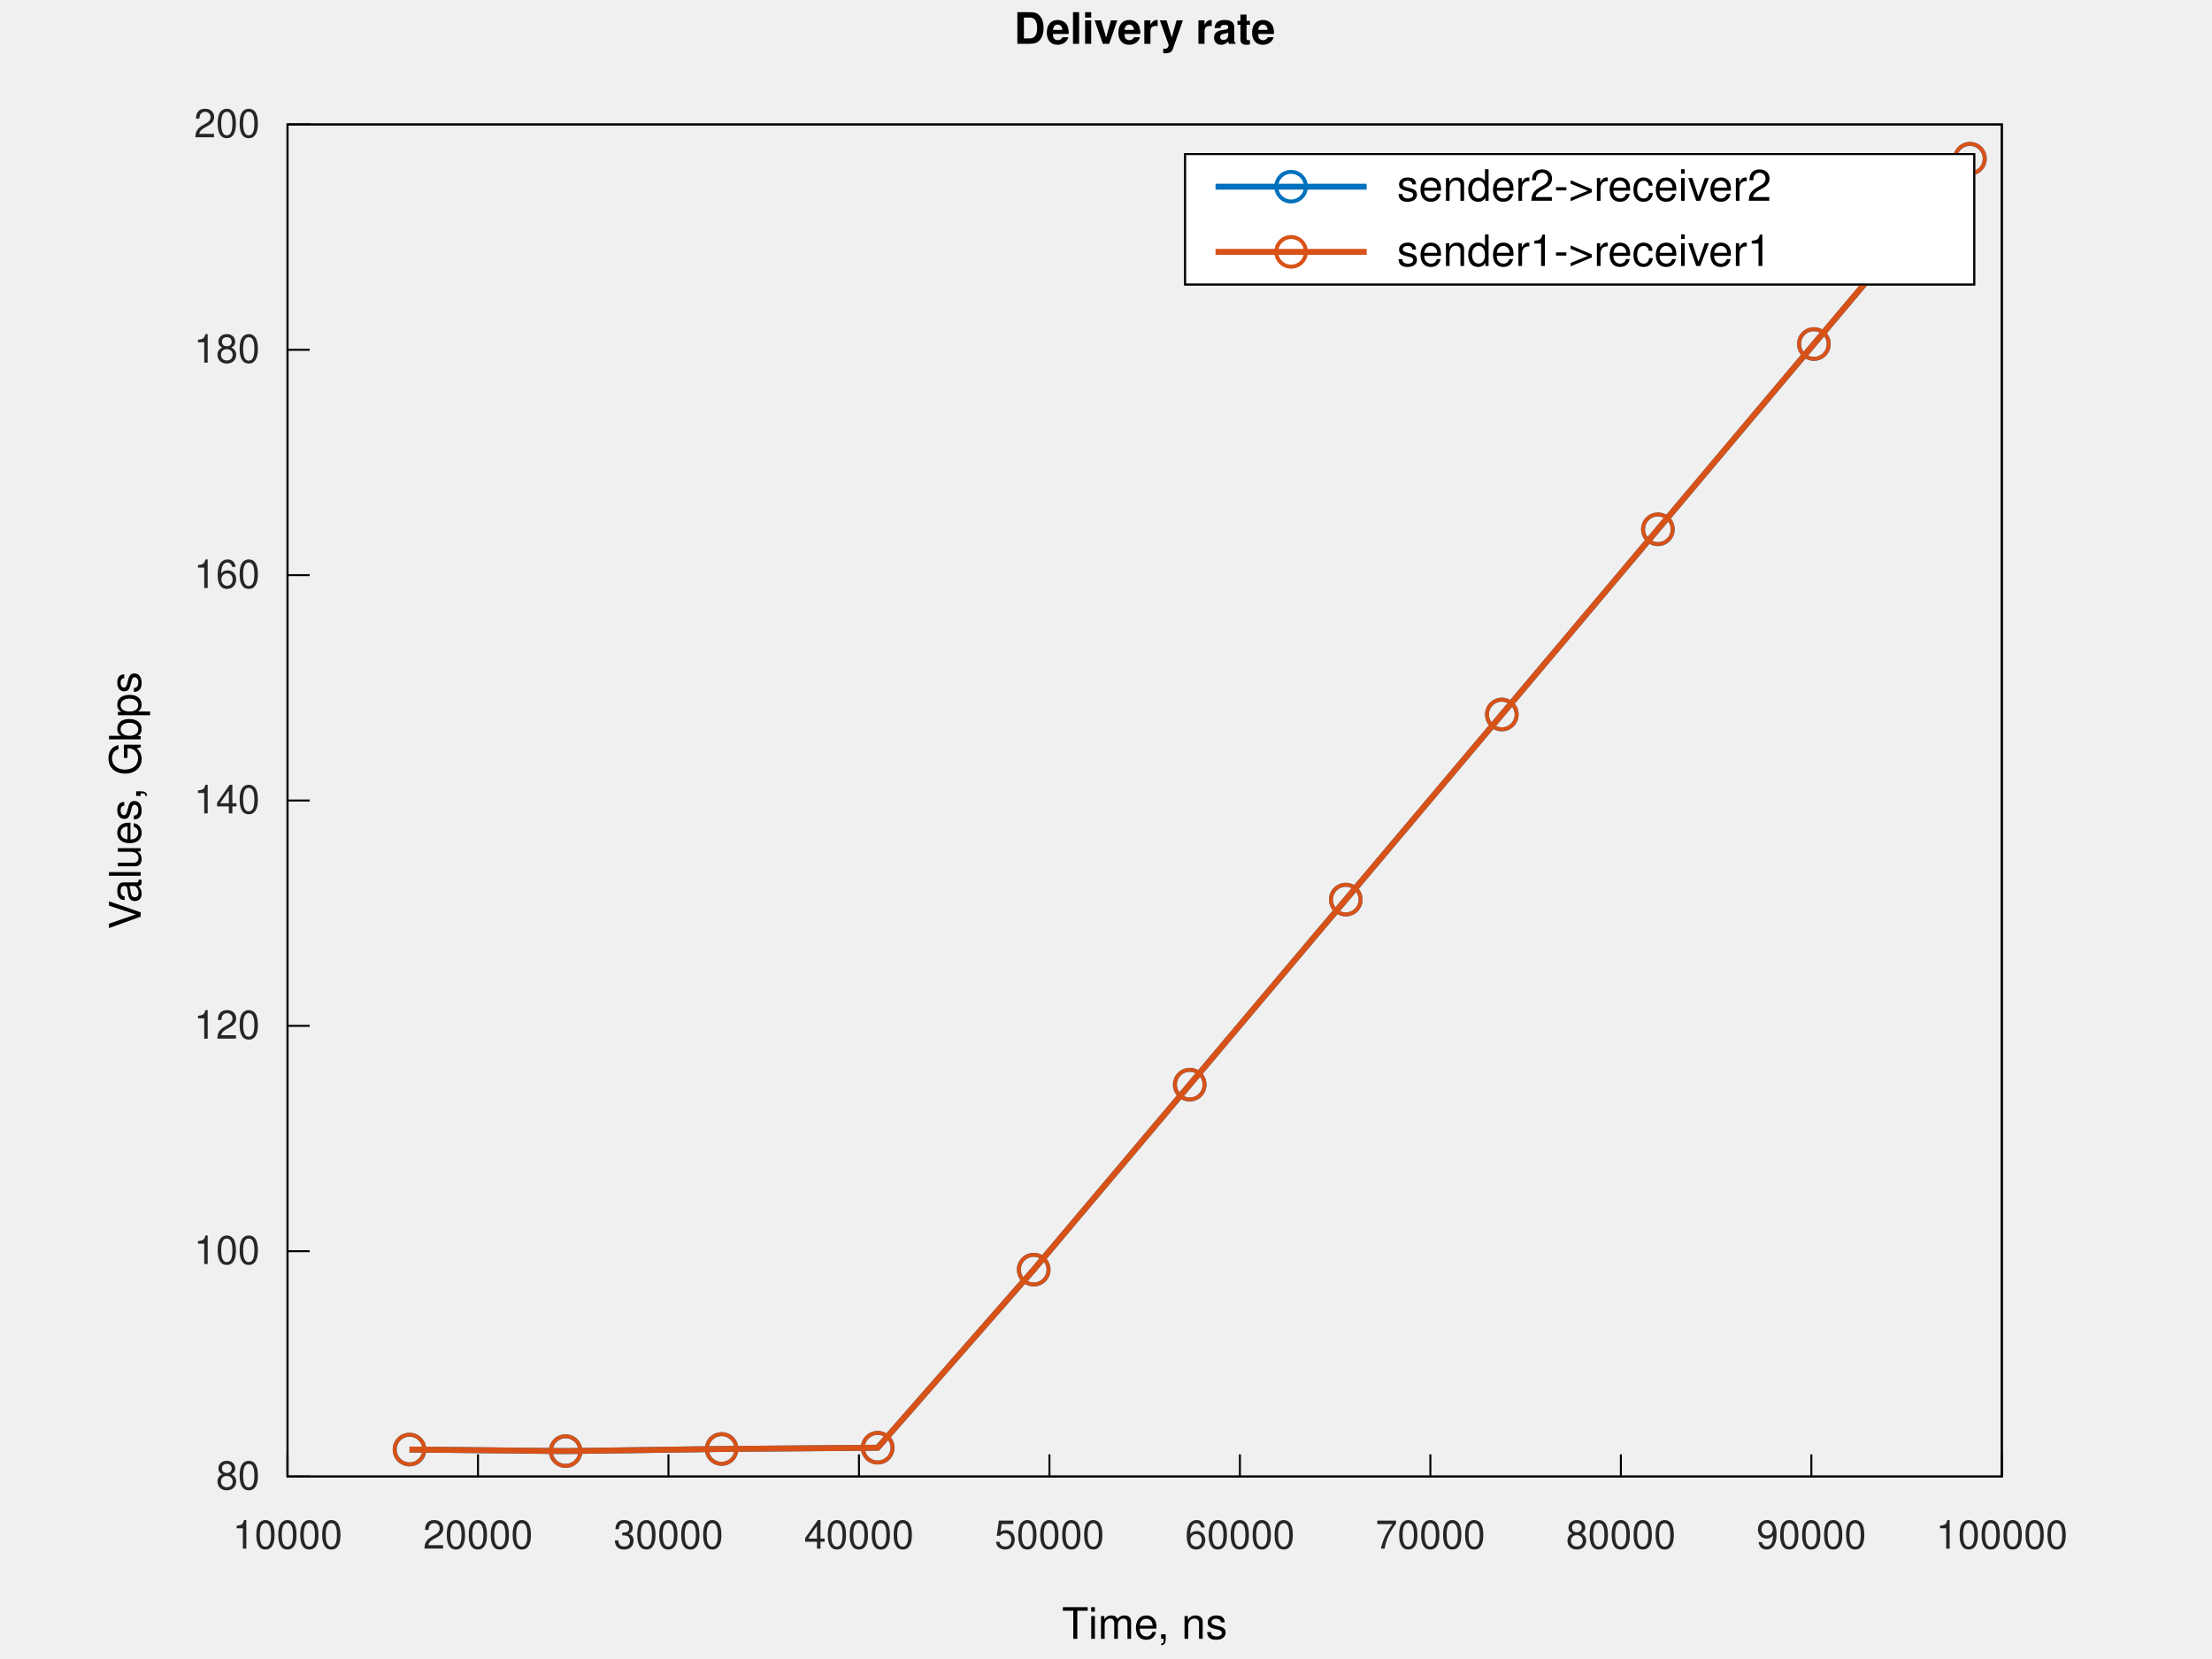
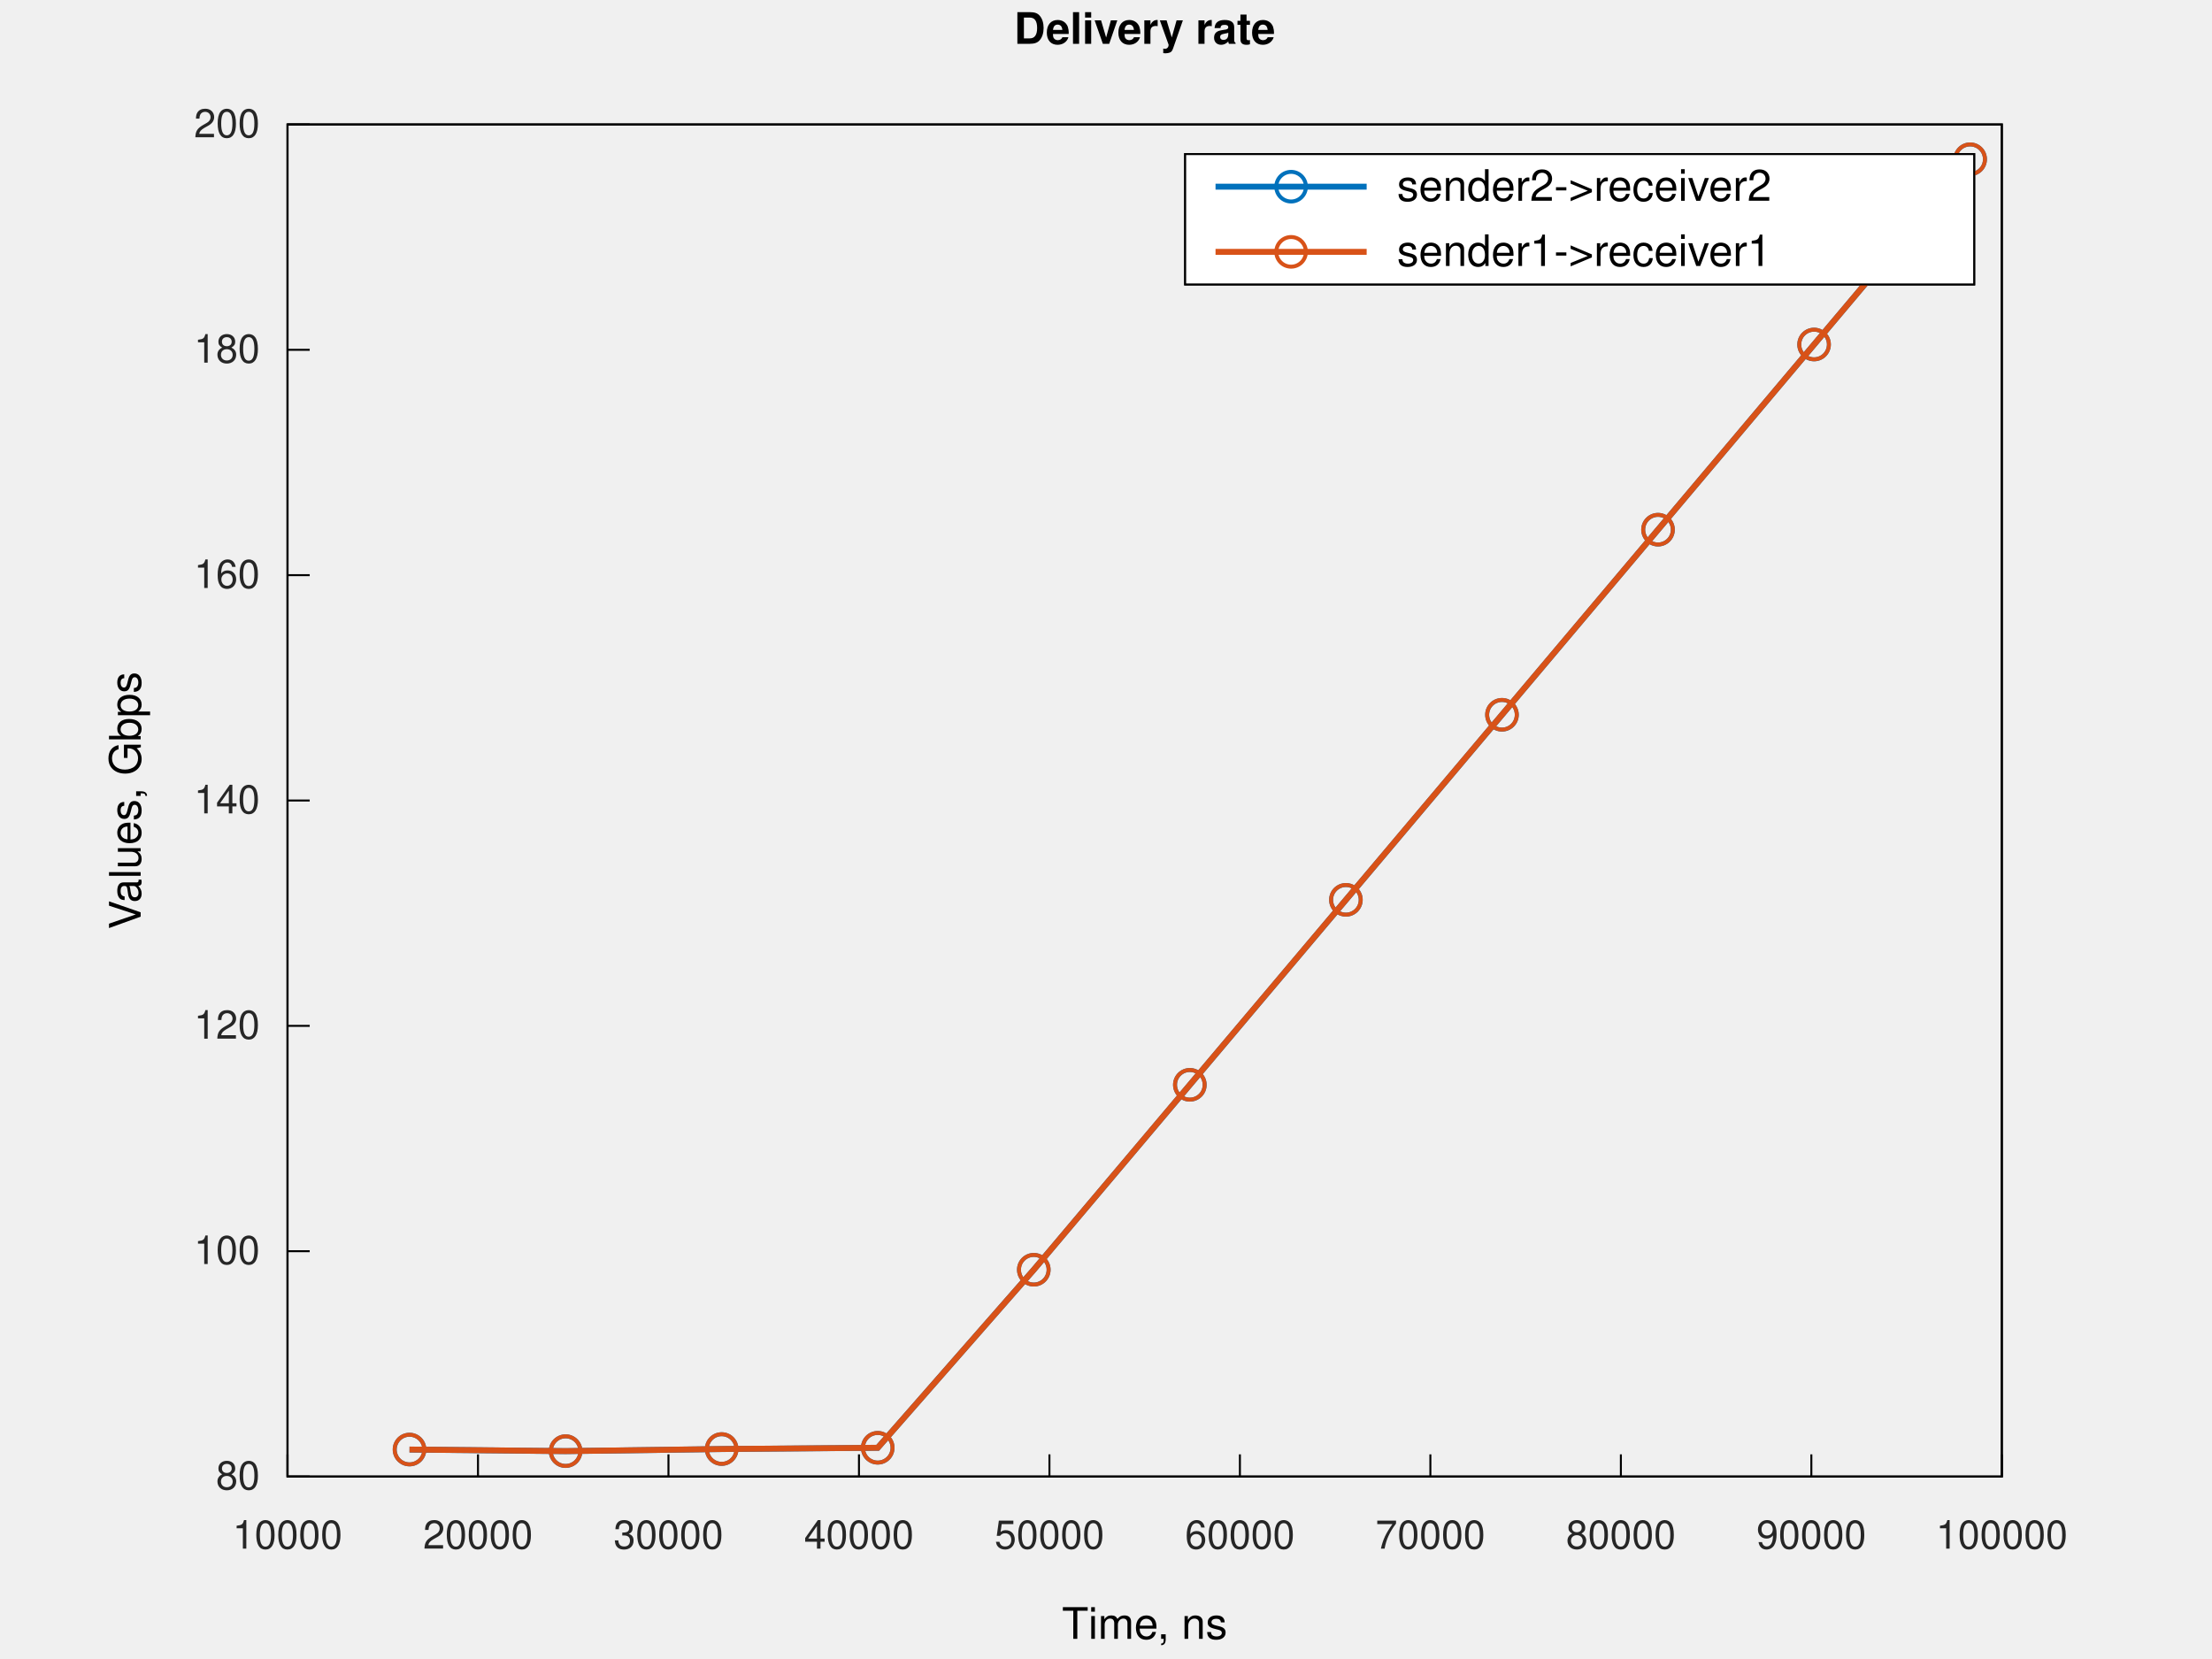
<svg xmlns="http://www.w3.org/2000/svg" xmlns:xlink="http://www.w3.org/1999/xlink" width="560" height="420" viewBox="0 0 560 420">
  <g id="gnuplot_canvas">
    <rect x="0" y="0" width="560" height="420" fill="none" />
    <defs>
      <circle id="gpDot" r="0.5" stroke-width="0.5" stroke="currentColor" />
      <path id="gpPt0" stroke-width="0.267" stroke="currentColor" d="M-1,0 h2 M0,-1 v2" />
      <path id="gpPt1" stroke-width="0.267" stroke="currentColor" d="M-1,-1 L1,1 M1,-1 L-1,1" />
      <path id="gpPt2" stroke-width="0.267" stroke="currentColor" d="M-1,0 L1,0 M0,-1 L0,1 M-1,-1 L1,1 M-1,1 L1,-1" />
      <rect id="gpPt3" stroke-width="0.267" stroke="currentColor" x="-1" y="-1" width="2" height="2" />
      <rect id="gpPt4" stroke-width="0.267" stroke="currentColor" fill="currentColor" x="-1" y="-1" width="2" height="2" />
      <circle id="gpPt5" stroke-width="0.267" stroke="currentColor" cx="0" cy="0" r="1" />
      <use xlink:href="#gpPt5" id="gpPt6" fill="currentColor" stroke="none" />
      <path id="gpPt7" stroke-width="0.267" stroke="currentColor" d="M0,-1.33 L-1.33,0.67 L1.33,0.67 z" />
      <use xlink:href="#gpPt7" id="gpPt8" fill="currentColor" stroke="none" />
      <use xlink:href="#gpPt7" id="gpPt9" stroke="currentColor" transform="rotate(180)" />
      <use xlink:href="#gpPt9" id="gpPt10" fill="currentColor" stroke="none" />
      <use xlink:href="#gpPt3" id="gpPt11" stroke="currentColor" transform="rotate(45)" />
      <use xlink:href="#gpPt11" id="gpPt12" fill="currentColor" stroke="none" />
      <path id="gpPt13" stroke-width="0.267" stroke="currentColor" d="M0,1.330 L1.265,0.411 L0.782,-1.067 L-0.782,-1.076 L-1.265,0.411 z" />
      <use xlink:href="#gpPt13" id="gpPt14" fill="currentColor" stroke="none" />
      <filter id="textbox" filterUnits="objectBoundingBox" x="0" y="0" height="1" width="1">
        <feFlood flood-color="white" flood-opacity="1" result="bgnd" />
        <feComposite in="SourceGraphic" in2="bgnd" operator="atop" />
      </filter>
      <filter id="greybox" filterUnits="objectBoundingBox" x="0" y="0" height="1" width="1">
        <feFlood flood-color="lightgrey" flood-opacity="1" result="grey" />
        <feComposite in="SourceGraphic" in2="grey" operator="atop" />
      </filter>
    </defs>
    <g fill="none" color="white" stroke="currentColor" stroke-width="1.00" stroke-linecap="butt" stroke-linejoin="miter">
</g>
    <g fill="none" color="white" stroke="currentColor" stroke-width="0.50" stroke-linecap="butt" stroke-linejoin="miter">
</g>
    <g fill="none" color="black" stroke="currentColor" stroke-width="0.50" stroke-linecap="butt" stroke-linejoin="miter">
      <path stroke="rgb(  0,   0,   0)" d="M72.79,373.81 L78.41,373.81  " />
      <g transform="translate(65.79,377.06)" stroke="none" fill="rgb(38,38,38)" font-family="Helvetica" font-size="10.00" text-anchor="end">
        <text>
          <tspan font-family="Helvetica">80</tspan>
        </text>
      </g>
    </g>
    <g fill="none" color="black" stroke="currentColor" stroke-width="0.50" stroke-linecap="butt" stroke-linejoin="miter">
      <path stroke="rgb(  0,   0,   0)" d="M72.79,316.76 L78.41,316.76  " />
      <g transform="translate(65.79,320.01)" stroke="none" fill="rgb(38,38,38)" font-family="Helvetica" font-size="10.00" text-anchor="end">
        <text>
          <tspan font-family="Helvetica">100</tspan>
        </text>
      </g>
    </g>
    <g fill="none" color="black" stroke="currentColor" stroke-width="0.50" stroke-linecap="butt" stroke-linejoin="miter">
      <path stroke="rgb(  0,   0,   0)" d="M72.79,259.71 L78.41,259.71  " />
      <g transform="translate(65.79,262.96)" stroke="none" fill="rgb(38,38,38)" font-family="Helvetica" font-size="10.00" text-anchor="end">
        <text>
          <tspan font-family="Helvetica">120</tspan>
        </text>
      </g>
    </g>
    <g fill="none" color="black" stroke="currentColor" stroke-width="0.50" stroke-linecap="butt" stroke-linejoin="miter">
      <path stroke="rgb(  0,   0,   0)" d="M72.79,202.66 L78.41,202.66  " />
      <g transform="translate(65.79,205.91)" stroke="none" fill="rgb(38,38,38)" font-family="Helvetica" font-size="10.00" text-anchor="end">
        <text>
          <tspan font-family="Helvetica">140</tspan>
        </text>
      </g>
    </g>
    <g fill="none" color="black" stroke="currentColor" stroke-width="0.50" stroke-linecap="butt" stroke-linejoin="miter">
      <path stroke="rgb(  0,   0,   0)" d="M72.79,145.61 L78.41,145.61  " />
      <g transform="translate(65.79,148.86)" stroke="none" fill="rgb(38,38,38)" font-family="Helvetica" font-size="10.00" text-anchor="end">
        <text>
          <tspan font-family="Helvetica">160</tspan>
        </text>
      </g>
    </g>
    <g fill="none" color="black" stroke="currentColor" stroke-width="0.50" stroke-linecap="butt" stroke-linejoin="miter">
      <path stroke="rgb(  0,   0,   0)" d="M72.79,88.56 L78.41,88.56  " />
      <g transform="translate(65.79,91.81)" stroke="none" fill="rgb(38,38,38)" font-family="Helvetica" font-size="10.00" text-anchor="end">
        <text>
          <tspan font-family="Helvetica">180</tspan>
        </text>
      </g>
    </g>
    <g fill="none" color="black" stroke="currentColor" stroke-width="0.50" stroke-linecap="butt" stroke-linejoin="miter">
      <path stroke="rgb(  0,   0,   0)" d="M72.79,31.51 L78.41,31.51  " />
      <g transform="translate(65.79,34.76)" stroke="none" fill="rgb(38,38,38)" font-family="Helvetica" font-size="10.00" text-anchor="end">
        <text>
          <tspan font-family="Helvetica">200</tspan>
        </text>
      </g>
    </g>
    <g fill="none" color="black" stroke="currentColor" stroke-width="0.50" stroke-linecap="butt" stroke-linejoin="miter">
      <path stroke="rgb(  0,   0,   0)" d="M72.79,373.81 L72.79,368.19  " />
      <g transform="translate(72.79,392.06)" stroke="none" fill="rgb(38,38,38)" font-family="Helvetica" font-size="10.00" text-anchor="middle">
        <text>
          <tspan font-family="Helvetica">10000</tspan>
        </text>
      </g>
    </g>
    <g fill="none" color="black" stroke="currentColor" stroke-width="0.50" stroke-linecap="butt" stroke-linejoin="miter">
      <path stroke="rgb(  0,   0,   0)" d="M121.01,373.81 L121.01,368.19  " />
      <g transform="translate(121.01,392.06)" stroke="none" fill="rgb(38,38,38)" font-family="Helvetica" font-size="10.00" text-anchor="middle">
        <text>
          <tspan font-family="Helvetica">20000</tspan>
        </text>
      </g>
    </g>
    <g fill="none" color="black" stroke="currentColor" stroke-width="0.50" stroke-linecap="butt" stroke-linejoin="miter">
      <path stroke="rgb(  0,   0,   0)" d="M169.23,373.81 L169.23,368.19  " />
      <g transform="translate(169.23,392.06)" stroke="none" fill="rgb(38,38,38)" font-family="Helvetica" font-size="10.00" text-anchor="middle">
        <text>
          <tspan font-family="Helvetica">30000</tspan>
        </text>
      </g>
    </g>
    <g fill="none" color="black" stroke="currentColor" stroke-width="0.50" stroke-linecap="butt" stroke-linejoin="miter">
      <path stroke="rgb(  0,   0,   0)" d="M217.46,373.81 L217.46,368.19  " />
      <g transform="translate(217.46,392.06)" stroke="none" fill="rgb(38,38,38)" font-family="Helvetica" font-size="10.00" text-anchor="middle">
        <text>
          <tspan font-family="Helvetica">40000</tspan>
        </text>
      </g>
    </g>
    <g fill="none" color="black" stroke="currentColor" stroke-width="0.50" stroke-linecap="butt" stroke-linejoin="miter">
      <path stroke="rgb(  0,   0,   0)" d="M265.68,373.81 L265.68,368.19  " />
      <g transform="translate(265.68,392.06)" stroke="none" fill="rgb(38,38,38)" font-family="Helvetica" font-size="10.00" text-anchor="middle">
        <text>
          <tspan font-family="Helvetica">50000</tspan>
        </text>
      </g>
    </g>
    <g fill="none" color="black" stroke="currentColor" stroke-width="0.50" stroke-linecap="butt" stroke-linejoin="miter">
      <path stroke="rgb(  0,   0,   0)" d="M313.90,373.81 L313.90,368.19  " />
      <g transform="translate(313.90,392.06)" stroke="none" fill="rgb(38,38,38)" font-family="Helvetica" font-size="10.00" text-anchor="middle">
        <text>
          <tspan font-family="Helvetica">60000</tspan>
        </text>
      </g>
    </g>
    <g fill="none" color="black" stroke="currentColor" stroke-width="0.50" stroke-linecap="butt" stroke-linejoin="miter">
      <path stroke="rgb(  0,   0,   0)" d="M362.12,373.81 L362.12,368.19  " />
      <g transform="translate(362.12,392.06)" stroke="none" fill="rgb(38,38,38)" font-family="Helvetica" font-size="10.00" text-anchor="middle">
        <text>
          <tspan font-family="Helvetica">70000</tspan>
        </text>
      </g>
    </g>
    <g fill="none" color="black" stroke="currentColor" stroke-width="0.50" stroke-linecap="butt" stroke-linejoin="miter">
      <path stroke="rgb(  0,   0,   0)" d="M410.35,373.81 L410.35,368.19  " />
      <g transform="translate(410.35,392.06)" stroke="none" fill="rgb(38,38,38)" font-family="Helvetica" font-size="10.00" text-anchor="middle">
        <text>
          <tspan font-family="Helvetica">80000</tspan>
        </text>
      </g>
    </g>
    <g fill="none" color="black" stroke="currentColor" stroke-width="0.50" stroke-linecap="butt" stroke-linejoin="miter">
      <path stroke="rgb(  0,   0,   0)" d="M458.57,373.81 L458.57,368.19  " />
      <g transform="translate(458.57,392.06)" stroke="none" fill="rgb(38,38,38)" font-family="Helvetica" font-size="10.00" text-anchor="middle">
        <text>
          <tspan font-family="Helvetica">90000</tspan>
        </text>
      </g>
    </g>
    <g fill="none" color="black" stroke="currentColor" stroke-width="0.50" stroke-linecap="butt" stroke-linejoin="miter">
      <path stroke="rgb(  0,   0,   0)" d="M506.79,373.81 L506.79,368.19  " />
      <g transform="translate(506.79,392.06)" stroke="none" fill="rgb(38,38,38)" font-family="Helvetica" font-size="10.00" text-anchor="middle">
        <text>
          <tspan font-family="Helvetica">100000</tspan>
        </text>
      </g>
    </g>
    <g fill="none" color="black" stroke="currentColor" stroke-width="0.50" stroke-linecap="butt" stroke-linejoin="miter">
</g>
    <g fill="none" color="black" stroke="currentColor" stroke-width="0.50" stroke-linecap="butt" stroke-linejoin="miter">
      <path stroke="rgb(  0,   0,   0)" d="M72.79,31.51 L72.79,373.81 L506.79,373.81 L506.79,31.51 L72.79,31.51 Z  " />
    </g>
    <g fill="none" color="black" stroke="currentColor" stroke-width="0.50" stroke-linecap="butt" stroke-linejoin="miter">
</g>
    <g fill="none" color="black" stroke="currentColor" stroke-width="0.50" stroke-linecap="butt" stroke-linejoin="miter">
      <path stroke="rgb(  0,   0,   0)" d="M300.04,72.01 L300.04,39.01 L499.79,39.01 L499.79,72.01 L300.04,72.01 Z  " />
    </g>
    <g id="gnuplot_plot_1a" fill="none">
      <g fill="none" color="white" stroke="rgb(  0,   0,   0)" stroke-width="1.50" stroke-linecap="butt" stroke-linejoin="miter">
</g>
      <g fill="none" color="black" stroke="currentColor" stroke-width="1.50" stroke-linecap="butt" stroke-linejoin="miter">
-         <path stroke="rgb(  0, 113, 188)" d="M103.68,366.98 L143.19,367.37 L182.69,366.83 L222.20,366.51 L261.70,321.43 L301.20,274.60 L340.71,227.75 L380.21,180.89   L419.72,134.01 L459.22,87.10 L498.72,40.19  " />
+         <path stroke="rgb(  0, 113, 188)" d="M103.68,366.98 L143.19,367.38 L182.70,366.85 L222.21,366.53 L261.72,321.45 L301.23,274.64 L340.74,227.81 L380.25,180.96   L419.75,134.10 L459.26,87.22 L498.77,40.32  " />
        <use xlink:href="#gpPt5" transform="translate(103.68,366.98) scale(3.75)" color="rgb(  0, 113, 188)" />
-         <use xlink:href="#gpPt5" transform="translate(143.19,367.37) scale(3.75)" color="rgb(  0, 113, 188)" />
-         <use xlink:href="#gpPt5" transform="translate(182.69,366.83) scale(3.75)" color="rgb(  0, 113, 188)" />
-         <use xlink:href="#gpPt5" transform="translate(222.20,366.51) scale(3.75)" color="rgb(  0, 113, 188)" />
-         <use xlink:href="#gpPt5" transform="translate(261.70,321.43) scale(3.75)" color="rgb(  0, 113, 188)" />
-         <use xlink:href="#gpPt5" transform="translate(301.20,274.60) scale(3.75)" color="rgb(  0, 113, 188)" />
-         <use xlink:href="#gpPt5" transform="translate(340.71,227.75) scale(3.75)" color="rgb(  0, 113, 188)" />
-         <use xlink:href="#gpPt5" transform="translate(380.21,180.89) scale(3.75)" color="rgb(  0, 113, 188)" />
-         <use xlink:href="#gpPt5" transform="translate(419.72,134.01) scale(3.75)" color="rgb(  0, 113, 188)" />
-         <use xlink:href="#gpPt5" transform="translate(459.22,87.10) scale(3.75)" color="rgb(  0, 113, 188)" />
-         <use xlink:href="#gpPt5" transform="translate(498.72,40.19) scale(3.75)" color="rgb(  0, 113, 188)" />
+         <use xlink:href="#gpPt5" transform="translate(143.19,367.38) scale(3.75)" color="rgb(  0, 113, 188)" />
+         <use xlink:href="#gpPt5" transform="translate(182.70,366.85) scale(3.75)" color="rgb(  0, 113, 188)" />
+         <use xlink:href="#gpPt5" transform="translate(222.21,366.53) scale(3.75)" color="rgb(  0, 113, 188)" />
+         <use xlink:href="#gpPt5" transform="translate(261.72,321.45) scale(3.75)" color="rgb(  0, 113, 188)" />
+         <use xlink:href="#gpPt5" transform="translate(301.23,274.64) scale(3.75)" color="rgb(  0, 113, 188)" />
+         <use xlink:href="#gpPt5" transform="translate(340.74,227.81) scale(3.75)" color="rgb(  0, 113, 188)" />
+         <use xlink:href="#gpPt5" transform="translate(380.25,180.96) scale(3.75)" color="rgb(  0, 113, 188)" />
+         <use xlink:href="#gpPt5" transform="translate(419.75,134.10) scale(3.75)" color="rgb(  0, 113, 188)" />
+         <use xlink:href="#gpPt5" transform="translate(459.26,87.22) scale(3.75)" color="rgb(  0, 113, 188)" />
+         <use xlink:href="#gpPt5" transform="translate(498.77,40.32) scale(3.75)" color="rgb(  0, 113, 188)" />
      </g>
    </g>
    <g id="gnuplot_plot_2a" fill="none">
      <g fill="none" color="black" stroke="currentColor" stroke-width="1.50" stroke-linecap="butt" stroke-linejoin="miter">
-         <path stroke="rgb(216,  82,  24)" d="M103.67,366.97 L143.18,367.36 L182.69,366.83 L222.19,366.51 L261.70,321.42 L301.20,274.59 L340.70,227.74 L380.21,180.88   L419.71,133.99 L459.21,87.09 L498.72,40.17  " />
+         <path stroke="rgb(216,  82,  24)" d="M103.67,366.97 L143.19,367.37 L182.70,366.84 L222.21,366.52 L261.72,321.45 L301.22,274.63 L340.73,227.80 L380.24,180.95   L419.75,134.09 L459.26,87.21 L498.77,40.31  " />
        <use xlink:href="#gpPt5" transform="translate(103.67,366.97) scale(3.75)" color="rgb(216,  82,  24)" />
-         <use xlink:href="#gpPt5" transform="translate(143.18,367.36) scale(3.75)" color="rgb(216,  82,  24)" />
-         <use xlink:href="#gpPt5" transform="translate(182.69,366.83) scale(3.75)" color="rgb(216,  82,  24)" />
-         <use xlink:href="#gpPt5" transform="translate(222.19,366.51) scale(3.75)" color="rgb(216,  82,  24)" />
-         <use xlink:href="#gpPt5" transform="translate(261.70,321.42) scale(3.75)" color="rgb(216,  82,  24)" />
-         <use xlink:href="#gpPt5" transform="translate(301.20,274.59) scale(3.75)" color="rgb(216,  82,  24)" />
-         <use xlink:href="#gpPt5" transform="translate(340.70,227.74) scale(3.75)" color="rgb(216,  82,  24)" />
-         <use xlink:href="#gpPt5" transform="translate(380.21,180.88) scale(3.75)" color="rgb(216,  82,  24)" />
-         <use xlink:href="#gpPt5" transform="translate(419.71,133.99) scale(3.75)" color="rgb(216,  82,  24)" />
-         <use xlink:href="#gpPt5" transform="translate(459.21,87.09) scale(3.75)" color="rgb(216,  82,  24)" />
-         <use xlink:href="#gpPt5" transform="translate(498.72,40.17) scale(3.75)" color="rgb(216,  82,  24)" />
+         <use xlink:href="#gpPt5" transform="translate(143.19,367.37) scale(3.75)" color="rgb(216,  82,  24)" />
+         <use xlink:href="#gpPt5" transform="translate(182.70,366.84) scale(3.75)" color="rgb(216,  82,  24)" />
+         <use xlink:href="#gpPt5" transform="translate(222.21,366.52) scale(3.75)" color="rgb(216,  82,  24)" />
+         <use xlink:href="#gpPt5" transform="translate(261.72,321.45) scale(3.75)" color="rgb(216,  82,  24)" />
+         <use xlink:href="#gpPt5" transform="translate(301.22,274.63) scale(3.75)" color="rgb(216,  82,  24)" />
+         <use xlink:href="#gpPt5" transform="translate(340.73,227.80) scale(3.75)" color="rgb(216,  82,  24)" />
+         <use xlink:href="#gpPt5" transform="translate(380.24,180.95) scale(3.75)" color="rgb(216,  82,  24)" />
+         <use xlink:href="#gpPt5" transform="translate(419.75,134.09) scale(3.75)" color="rgb(216,  82,  24)" />
+         <use xlink:href="#gpPt5" transform="translate(459.26,87.21) scale(3.75)" color="rgb(216,  82,  24)" />
+         <use xlink:href="#gpPt5" transform="translate(498.77,40.31) scale(3.75)" color="rgb(216,  82,  24)" />
      </g>
    </g>
    <g id="gnuplot_plot_3a">
      <g fill="none" color="black" stroke="currentColor" stroke-width="1.50" stroke-linecap="butt" stroke-linejoin="miter">
</g>
    </g>
    <g id="gnuplot_plot_4a">
      <g fill="none" color="black" stroke="currentColor" stroke-width="1.50" stroke-linecap="butt" stroke-linejoin="miter">
</g>
    </g>
    <g stroke="none" shape-rendering="crispEdges">
      <polygon fill="white" points="300.04,72.01 499.79,72.01 499.79,39.01 300.04,39.01 " />
    </g>
    <g fill="none" color="white" stroke="white" stroke-width="0.50" stroke-linecap="butt" stroke-linejoin="miter">
</g>
    <g fill="none" color="black" stroke="currentColor" stroke-width="0.50" stroke-linecap="butt" stroke-linejoin="miter">
      <path stroke="rgb(  0,   0,   0)" d="M300.04,72.01 L300.04,39.01 L499.79,39.01 L499.79,72.01 L300.04,72.01 Z  " />
    </g>
    <g id="gnuplot_plot_1a" fill="none">
      <g fill="none" color="white" stroke="rgb(  0,   0,   0)" stroke-width="1.50" stroke-linecap="butt" stroke-linejoin="miter">
</g>
      <g fill="none" color="black" stroke="currentColor" stroke-width="1.50" stroke-linecap="butt" stroke-linejoin="miter">
</g>
    </g>
    <g id="gnuplot_plot_2a" fill="none">
      <g fill="none" color="black" stroke="currentColor" stroke-width="1.50" stroke-linecap="butt" stroke-linejoin="miter">
</g>
    </g>
    <g id="gnuplot_plot_3a">
      <g fill="none" color="black" stroke="currentColor" stroke-width="1.50" stroke-linecap="butt" stroke-linejoin="miter">
        <g transform="translate(353.68,50.84)" stroke="none" fill="rgb(0,0,0)" font-family="Helvetica" font-size="11.00" text-anchor="start">
          <text>
            <tspan font-family="Helvetica">sender2-&gt;receiver2</tspan>
          </text>
        </g>
      </g>
      <g fill="none" color="black" stroke="currentColor" stroke-width="1.50" stroke-linecap="butt" stroke-linejoin="miter">
        <path stroke="rgb(  0, 113, 188)" d="M307.73,47.26 L345.99,47.26  " />
        <use xlink:href="#gpPt5" transform="translate(326.86,47.26) scale(3.75)" color="rgb(  0, 113, 188)" />
      </g>
    </g>
    <g id="gnuplot_plot_4a">
      <g fill="none" color="black" stroke="currentColor" stroke-width="1.50" stroke-linecap="butt" stroke-linejoin="miter">
        <g transform="translate(353.68,67.34)" stroke="none" fill="rgb(0,0,0)" font-family="Helvetica" font-size="11.00" text-anchor="start">
          <text>
            <tspan font-family="Helvetica">sender1-&gt;receiver1</tspan>
          </text>
        </g>
      </g>
      <g fill="none" color="black" stroke="currentColor" stroke-width="1.50" stroke-linecap="butt" stroke-linejoin="miter">
        <path stroke="rgb(216,  82,  24)" d="M307.73,63.76 L345.99,63.76  " />
        <use xlink:href="#gpPt5" transform="translate(326.86,63.76) scale(3.75)" color="rgb(216,  82,  24)" />
      </g>
    </g>
    <g fill="none" color="white" stroke="rgb(216,  82,  24)" stroke-width="2.00" stroke-linecap="butt" stroke-linejoin="miter">
</g>
    <g fill="none" color="black" stroke="currentColor" stroke-width="2.00" stroke-linecap="butt" stroke-linejoin="miter">
</g>
    <g fill="none" color="black" stroke="black" stroke-width="0.50" stroke-linecap="butt" stroke-linejoin="miter">
</g>
    <g fill="none" color="black" stroke="currentColor" stroke-width="0.50" stroke-linecap="butt" stroke-linejoin="miter">
      <path stroke="rgb(  0,   0,   0)" d="M72.79,31.51 L72.79,373.81 L506.79,373.81 L506.79,31.51 L72.79,31.51 Z  " />
      <g transform="translate(35.61,202.66) rotate(270.00)" stroke="none" fill="rgb(0,0,0)" font-family="Helvetica" font-size="11.00" text-anchor="middle">
        <text>
          <tspan font-family="Helvetica">Values, Gbps</tspan>
        </text>
      </g>
    </g>
    <g fill="none" color="black" stroke="currentColor" stroke-width="0.50" stroke-linecap="butt" stroke-linejoin="miter">
      <g transform="translate(289.79,414.89)" stroke="none" fill="rgb(0,0,0)" font-family="Helvetica" font-size="11.00" text-anchor="middle">
        <text>
          <tspan font-family="Helvetica">Time, ns</tspan>
        </text>
      </g>
    </g>
    <g fill="none" color="black" stroke="currentColor" stroke-width="0.50" stroke-linecap="butt" stroke-linejoin="miter">
</g>
    <g fill="none" color="black" stroke="currentColor" stroke-width="0.50" stroke-linecap="butt" stroke-linejoin="miter">
      <g transform="translate(289.79,11.09)" stroke="none" fill="rgb(0,0,0)" font-family="Helvetica" font-size="11.00" text-anchor="middle">
        <text>
          <tspan font-family="Helvetica" font-weight="bold">Delivery rate</tspan>
        </text>
      </g>
    </g>
    <g fill="none" color="black" stroke="currentColor" stroke-width="0.50" stroke-linecap="butt" stroke-linejoin="miter">
</g>
  </g>
</svg>
